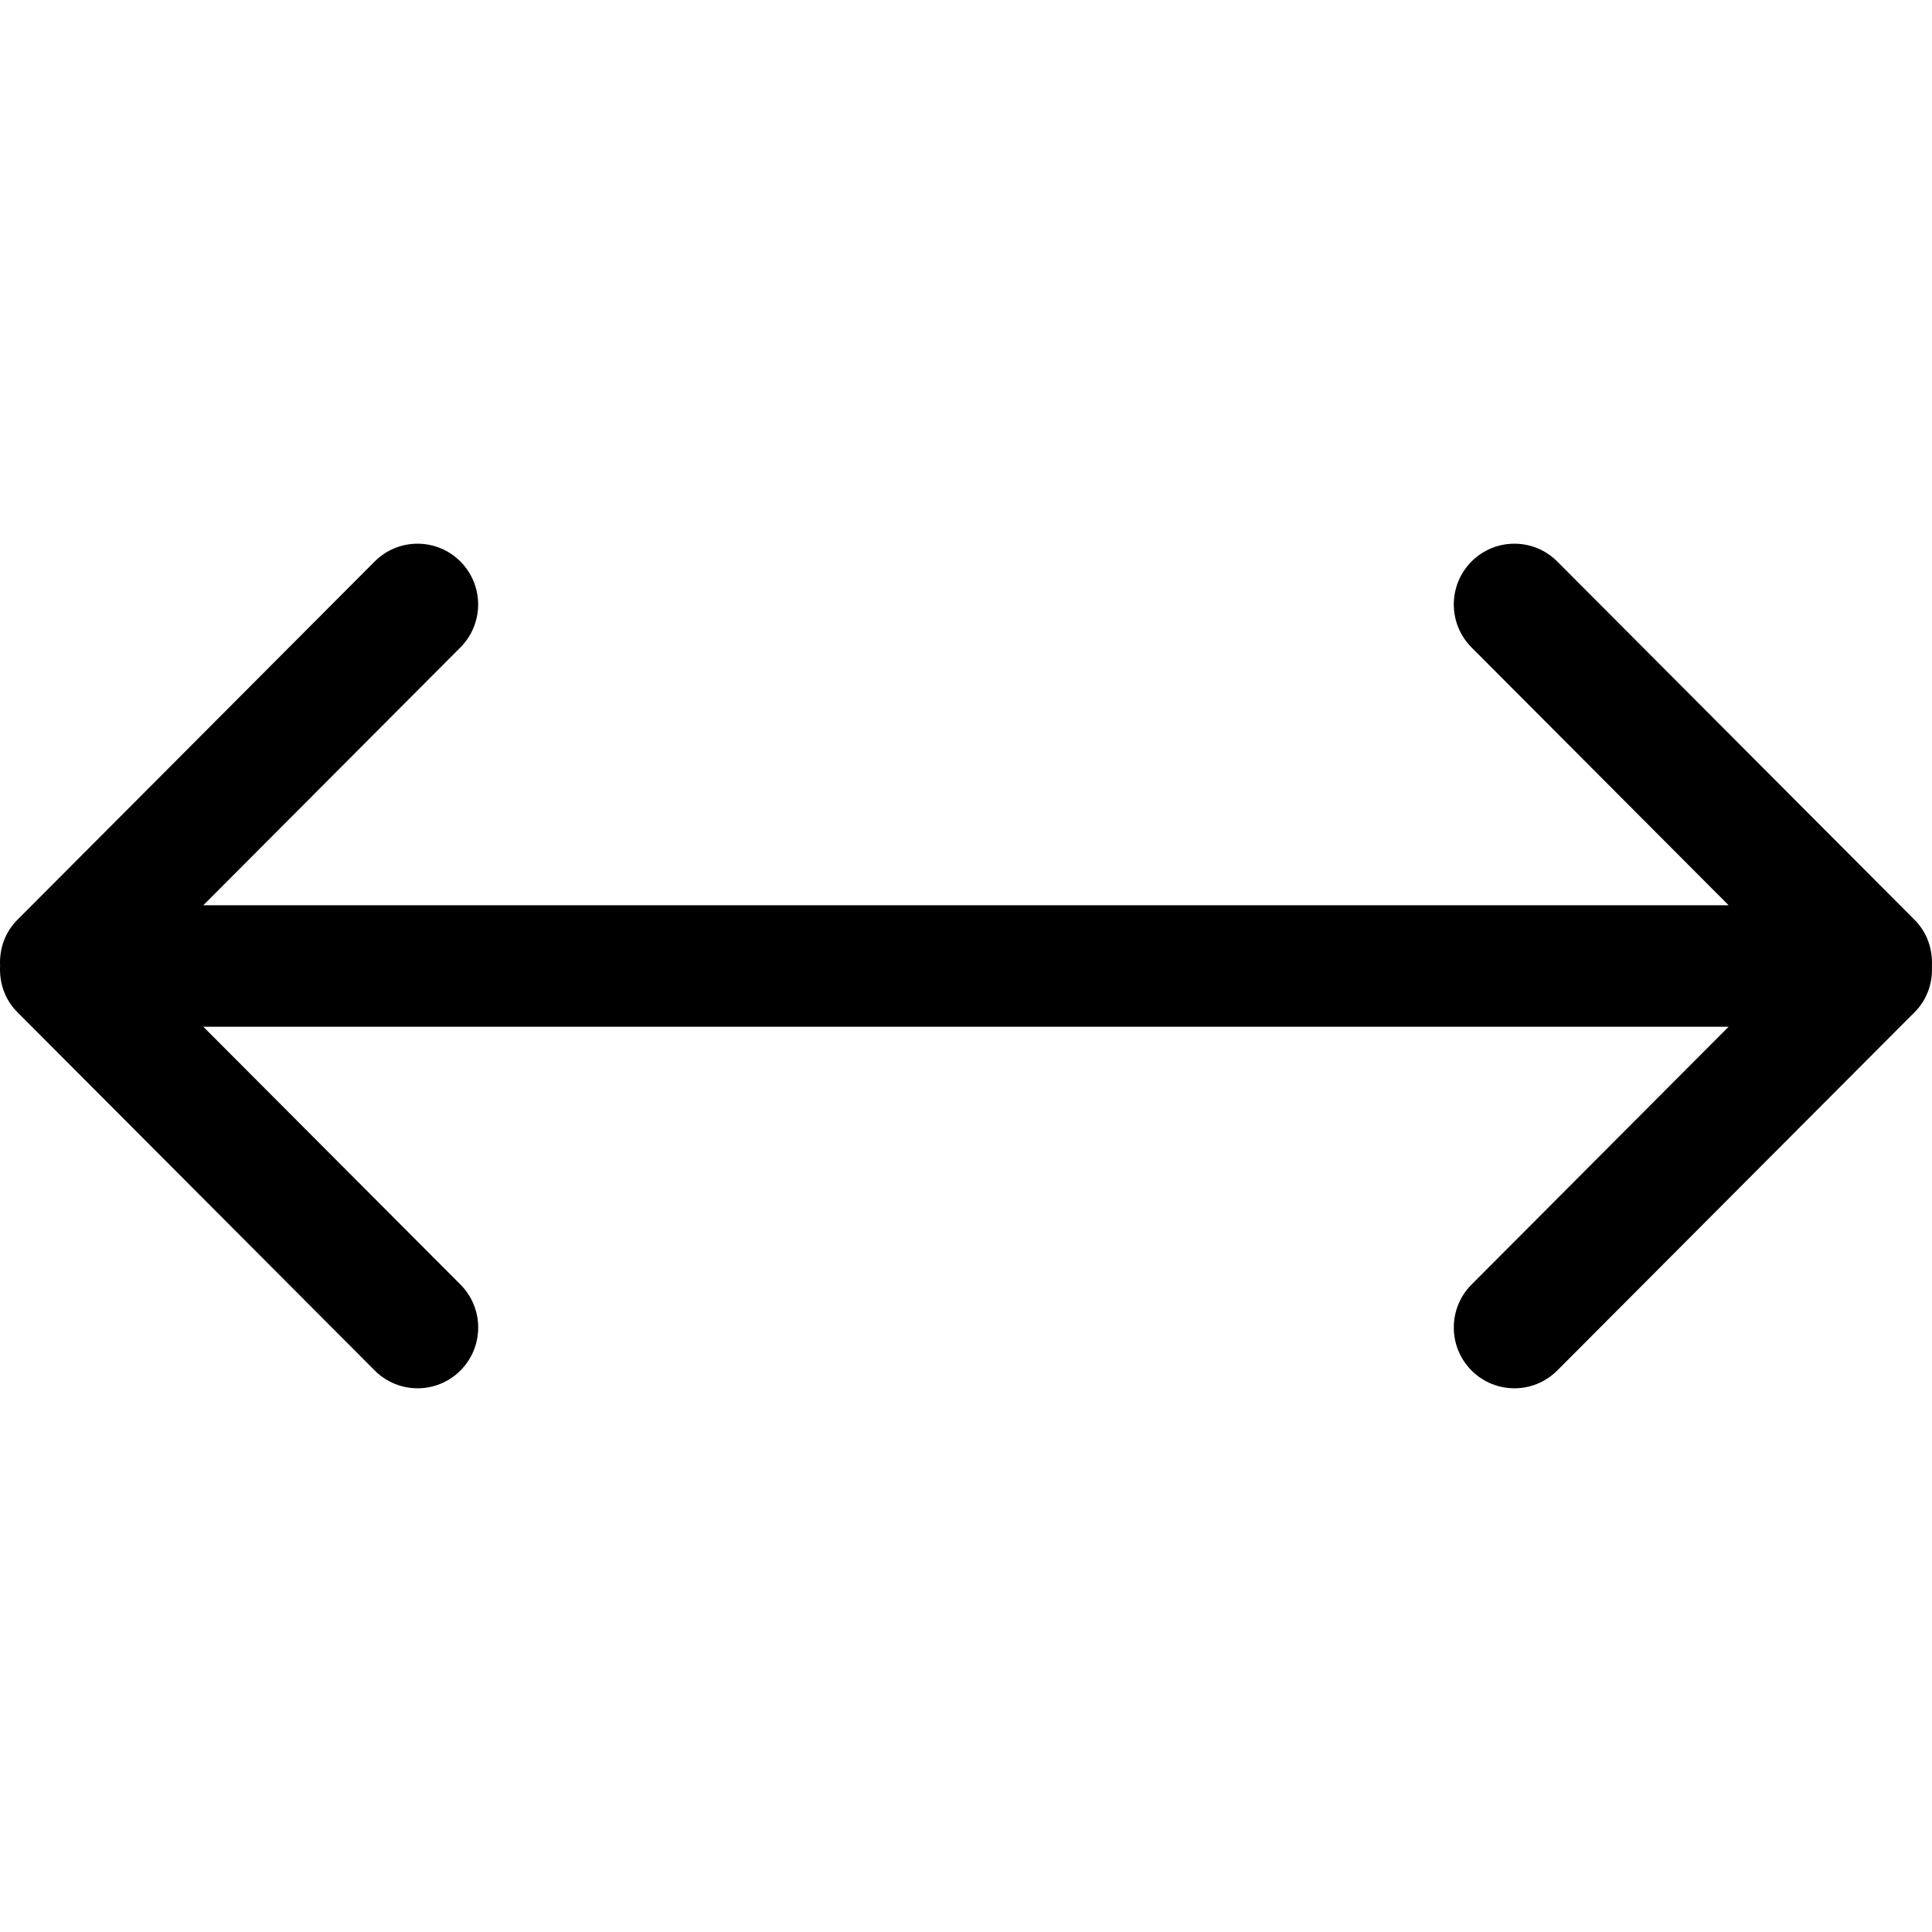
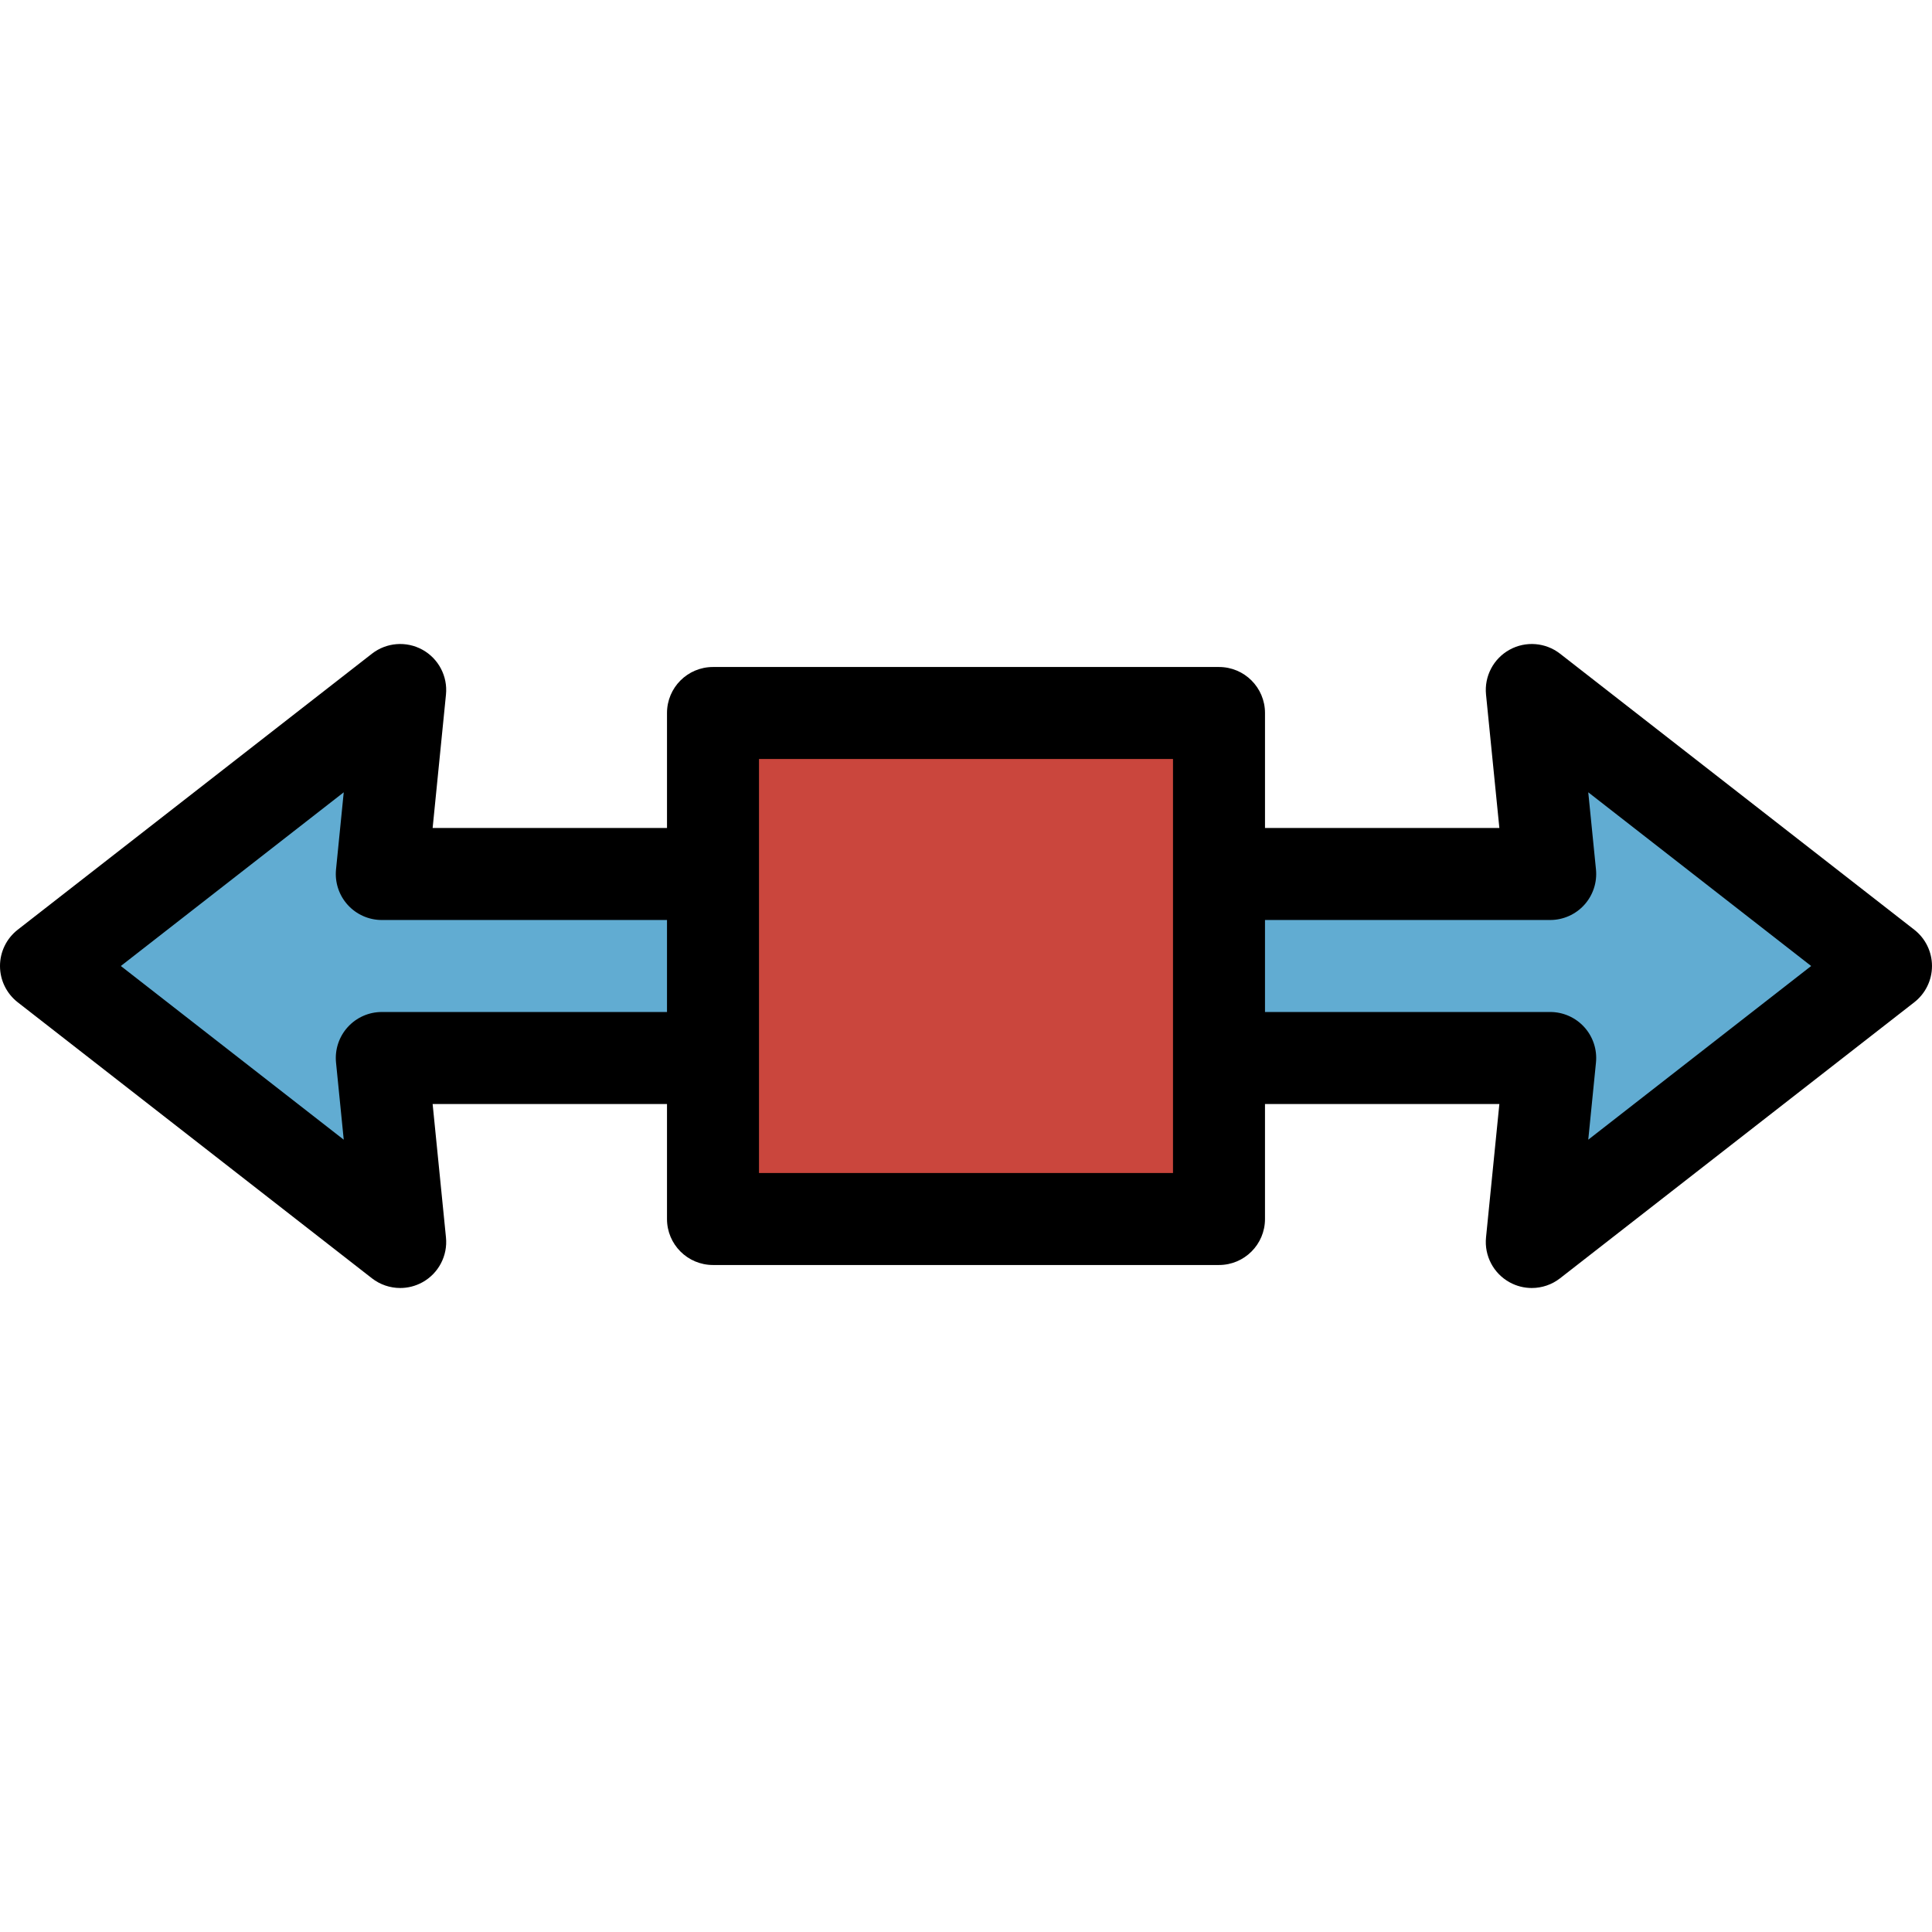
- <svg xmlns="http://www.w3.org/2000/svg" version="1.1" id="Capa_1" x="0px" y="0px" width="611.998px" height="611.998px" viewBox="0 0 611.998 611.998" style="enable-background:new 0 0 611.998 611.998;" xml:space="preserve">
+ <svg xmlns="http://www.w3.org/2000/svg" version="1.1" id="Layer_1" x="0px" y="0px" viewBox="0 0 512 512" style="enable-background:new 0 0 512 512;" xml:space="preserve">
+   <rect x="188.952" y="188.952" style="fill:#CA463D;" width="134.095" height="134.095" />
  <g>
-     <g id="_x34__39_">
-       <g>
-         <path d="M606.521,291.419l-113.23-113.555c-7.495-7.515-19.656-7.515-27.15,0c-7.495,7.514-7.495,19.713,0,27.227l81.433,81.662     H64.405l81.433-81.662c7.495-7.514,7.495-19.713,0-27.227c-7.495-7.515-19.656-7.515-27.151,0L5.457,291.419     c-3.996,4.015-5.698,9.331-5.43,14.57c-0.268,5.258,1.434,10.573,5.43,14.589l113.249,113.555c7.495,7.515,19.656,7.515,27.151,0     c7.495-7.514,7.495-19.713,0-27.227l-81.452-81.662h483.168l-81.433,81.662c-7.495,7.514-7.495,19.713,0,27.227     c7.495,7.515,19.655,7.515,27.15,0L606.54,320.578c3.996-4.015,5.698-9.331,5.431-14.589     C612.218,300.749,610.518,295.434,606.521,291.419z" />
-       </g>
-     </g>
+     <polygon style="fill:#61ACD2;" points="499.81,256 405.943,182.857 410.819,231.619 323.048,231.619 323.048,280.381    410.819,280.381 405.943,329.143  " />
+     <polygon style="fill:#61ACD2;" points="12.19,256 106.057,329.143 101.181,280.381 188.952,280.381 188.952,231.619    101.181,231.619 106.057,182.857  " />
  </g>
+   <path d="M507.302,246.384l-93.867-73.143c-3.849-2.998-9.111-3.413-13.384-1.057c-4.27,2.356-6.725,7.033-6.239,11.886l3.535,35.358  h-62.109v-30.476c0-6.732-5.459-12.19-12.19-12.19H188.952c-6.732,0-12.19,5.458-12.19,12.19v30.476h-62.11l3.535-35.358  c0.485-4.853-1.969-9.529-6.239-11.886s-9.534-1.941-13.384,1.057L4.697,246.384C1.733,248.693,0,252.241,0,256  c0,3.758,1.733,7.306,4.698,9.616l93.867,73.143c2.188,1.704,4.834,2.575,7.493,2.575c2.019,0,4.046-0.501,5.889-1.518  c4.27-2.356,6.725-7.031,6.239-11.886l-3.535-35.358h62.11v30.476c0,6.732,5.459,12.19,12.19,12.19h134.095  c6.732,0,12.19-5.459,12.19-12.19v-30.476h62.111l-3.535,35.358c-0.485,4.853,1.969,9.529,6.239,11.886  c1.843,1.017,3.87,1.518,5.889,1.518c2.661,0,5.307-0.87,7.493-2.575l93.867-73.143c2.965-2.31,4.698-5.858,4.698-9.616  S510.267,248.693,507.302,246.384z M101.181,268.19c-3.444,0-6.728,1.457-9.038,4.011c-2.311,2.554-3.434,5.965-3.092,9.393  l2.043,20.436L32.024,256l59.07-46.03l-2.043,20.436c-0.343,3.428,0.78,6.84,3.092,9.393c2.31,2.553,5.594,4.011,9.038,4.011h75.581  v24.381H101.181z M310.857,310.857H201.143V201.143h109.714V310.857z M420.905,302.029l2.043-20.436  c0.343-3.428-0.78-6.839-3.092-9.393c-2.311-2.554-5.594-4.011-9.038-4.011h-75.581v-24.381h75.581c3.444,0,6.728-1.457,9.038-4.011  c2.311-2.554,3.434-5.966,3.092-9.393l-2.043-20.436L479.976,256L420.905,302.029z" />
  <g>
</g>
  <g>
</g>
  <g>
</g>
  <g>
</g>
  <g>
</g>
  <g>
</g>
  <g>
</g>
  <g>
</g>
  <g>
</g>
  <g>
</g>
  <g>
</g>
  <g>
</g>
  <g>
</g>
  <g>
</g>
  <g>
</g>
</svg>
